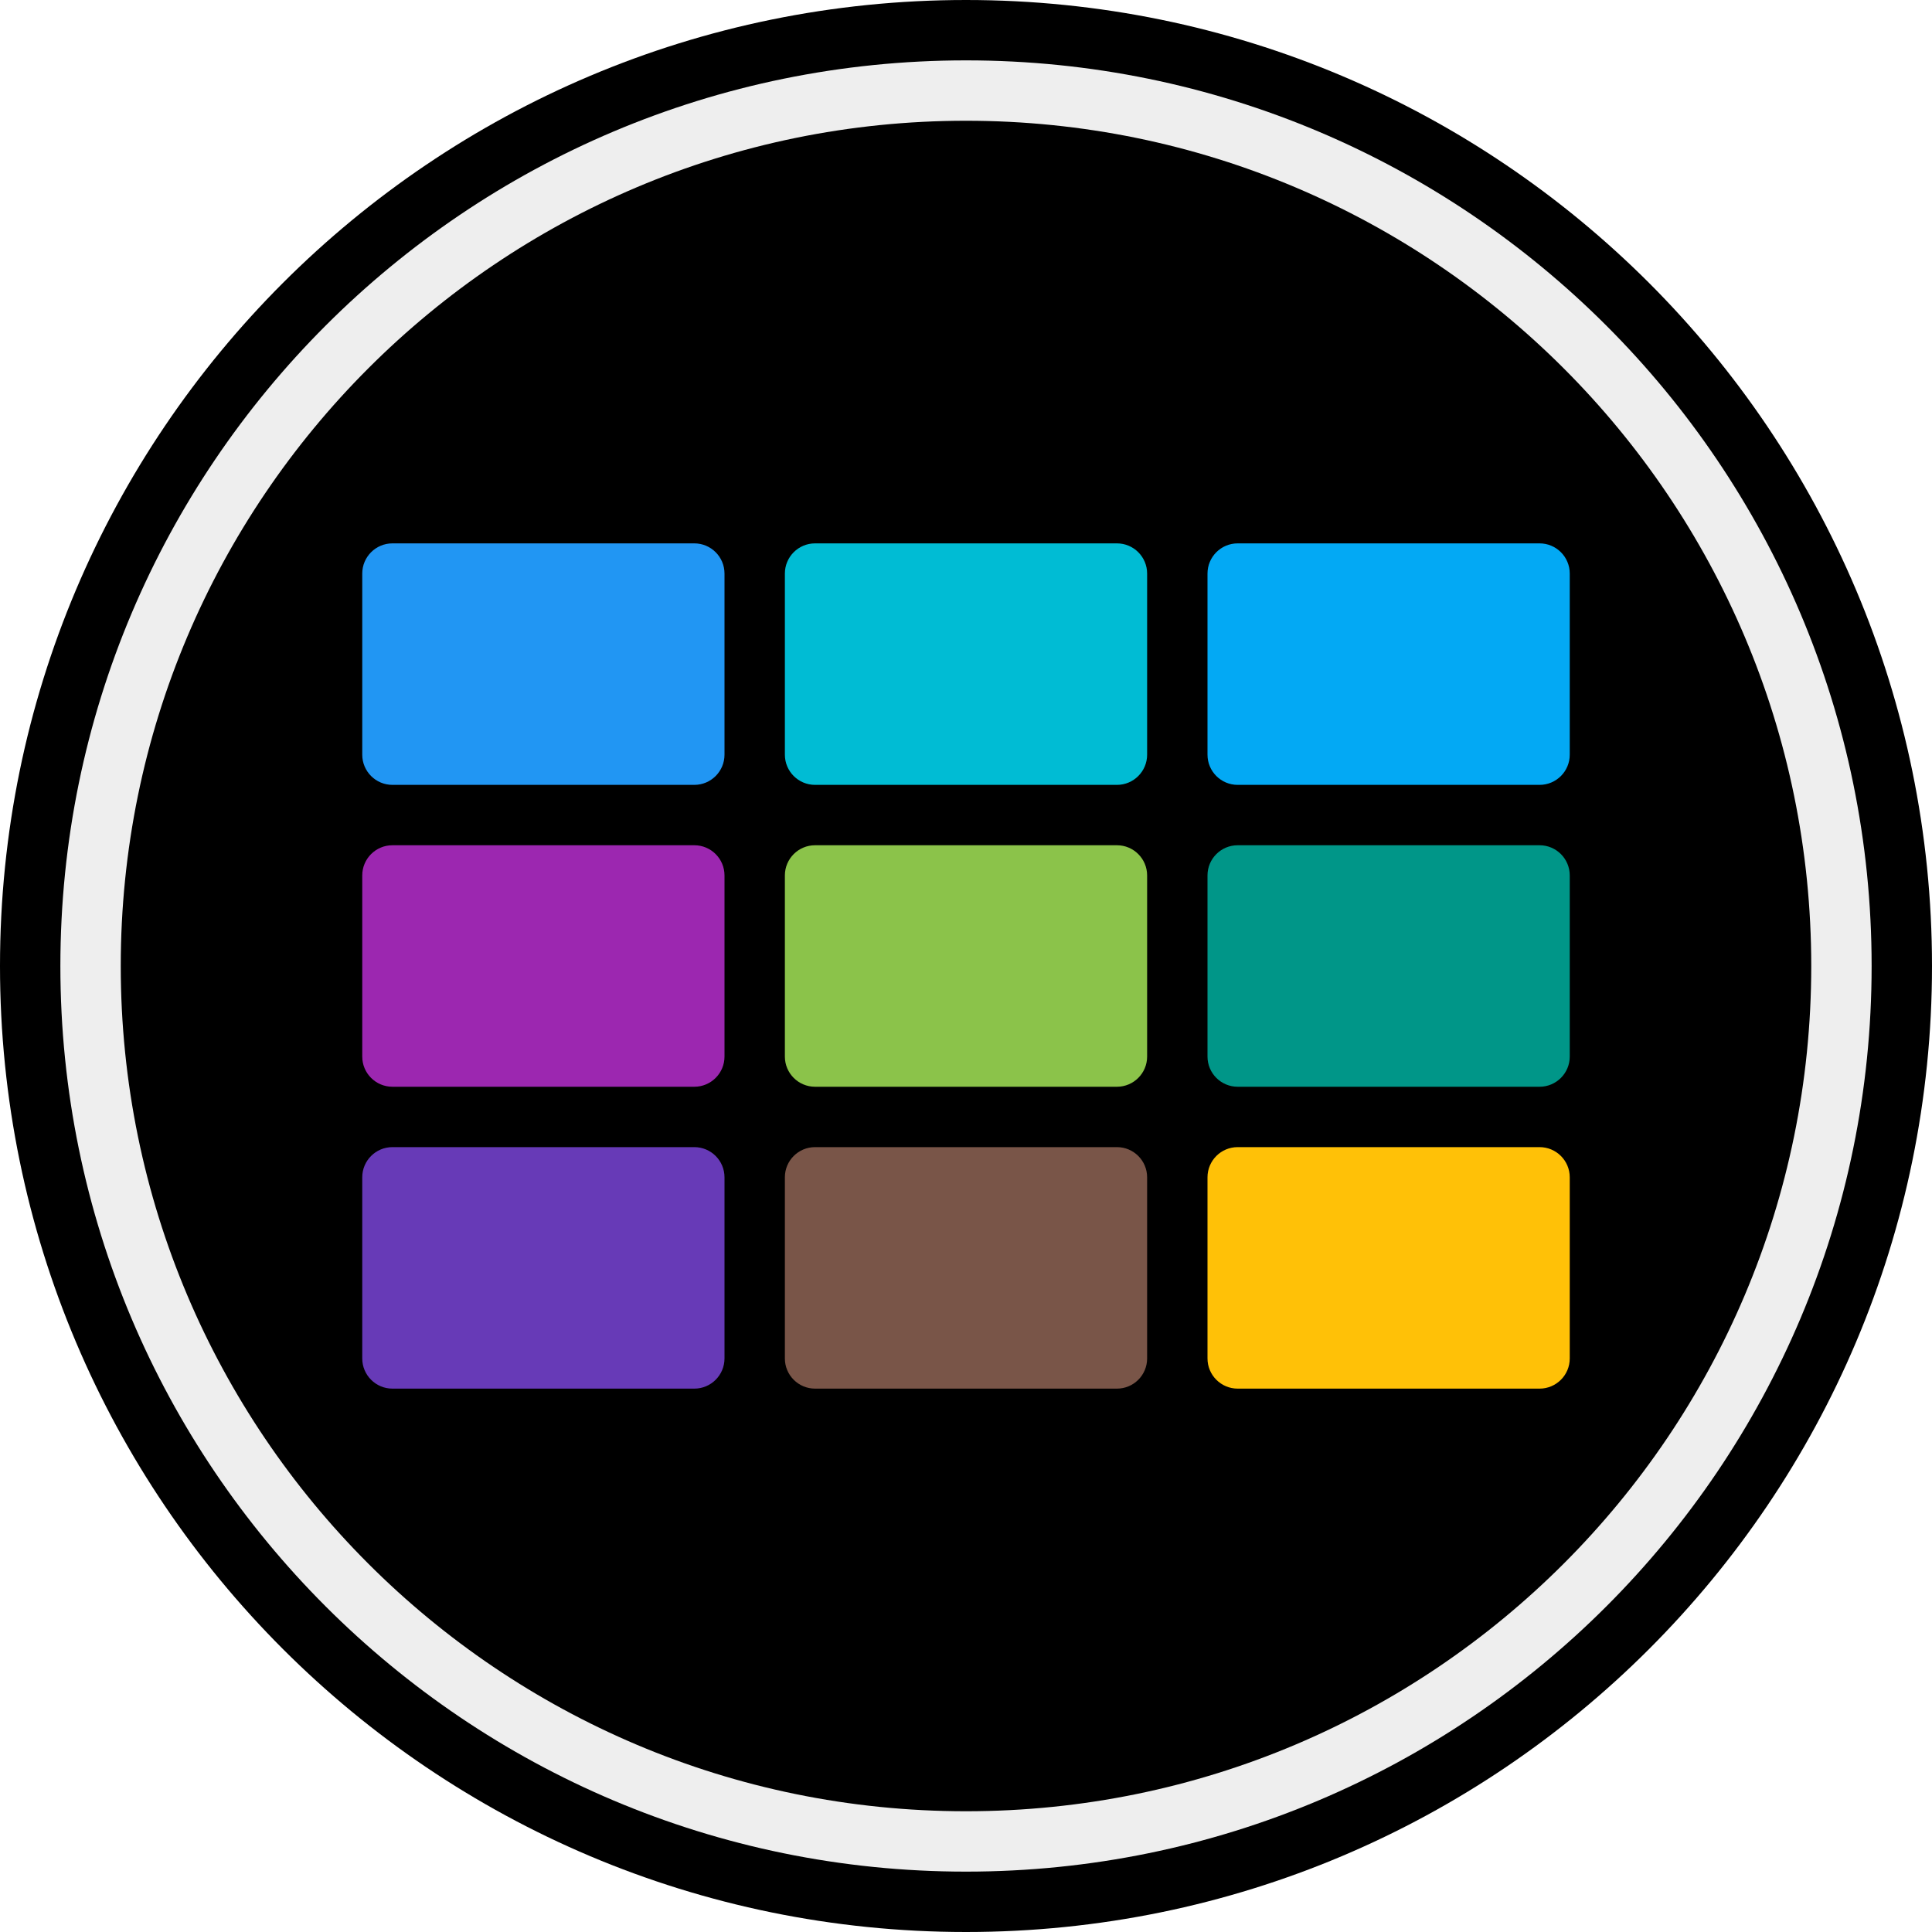
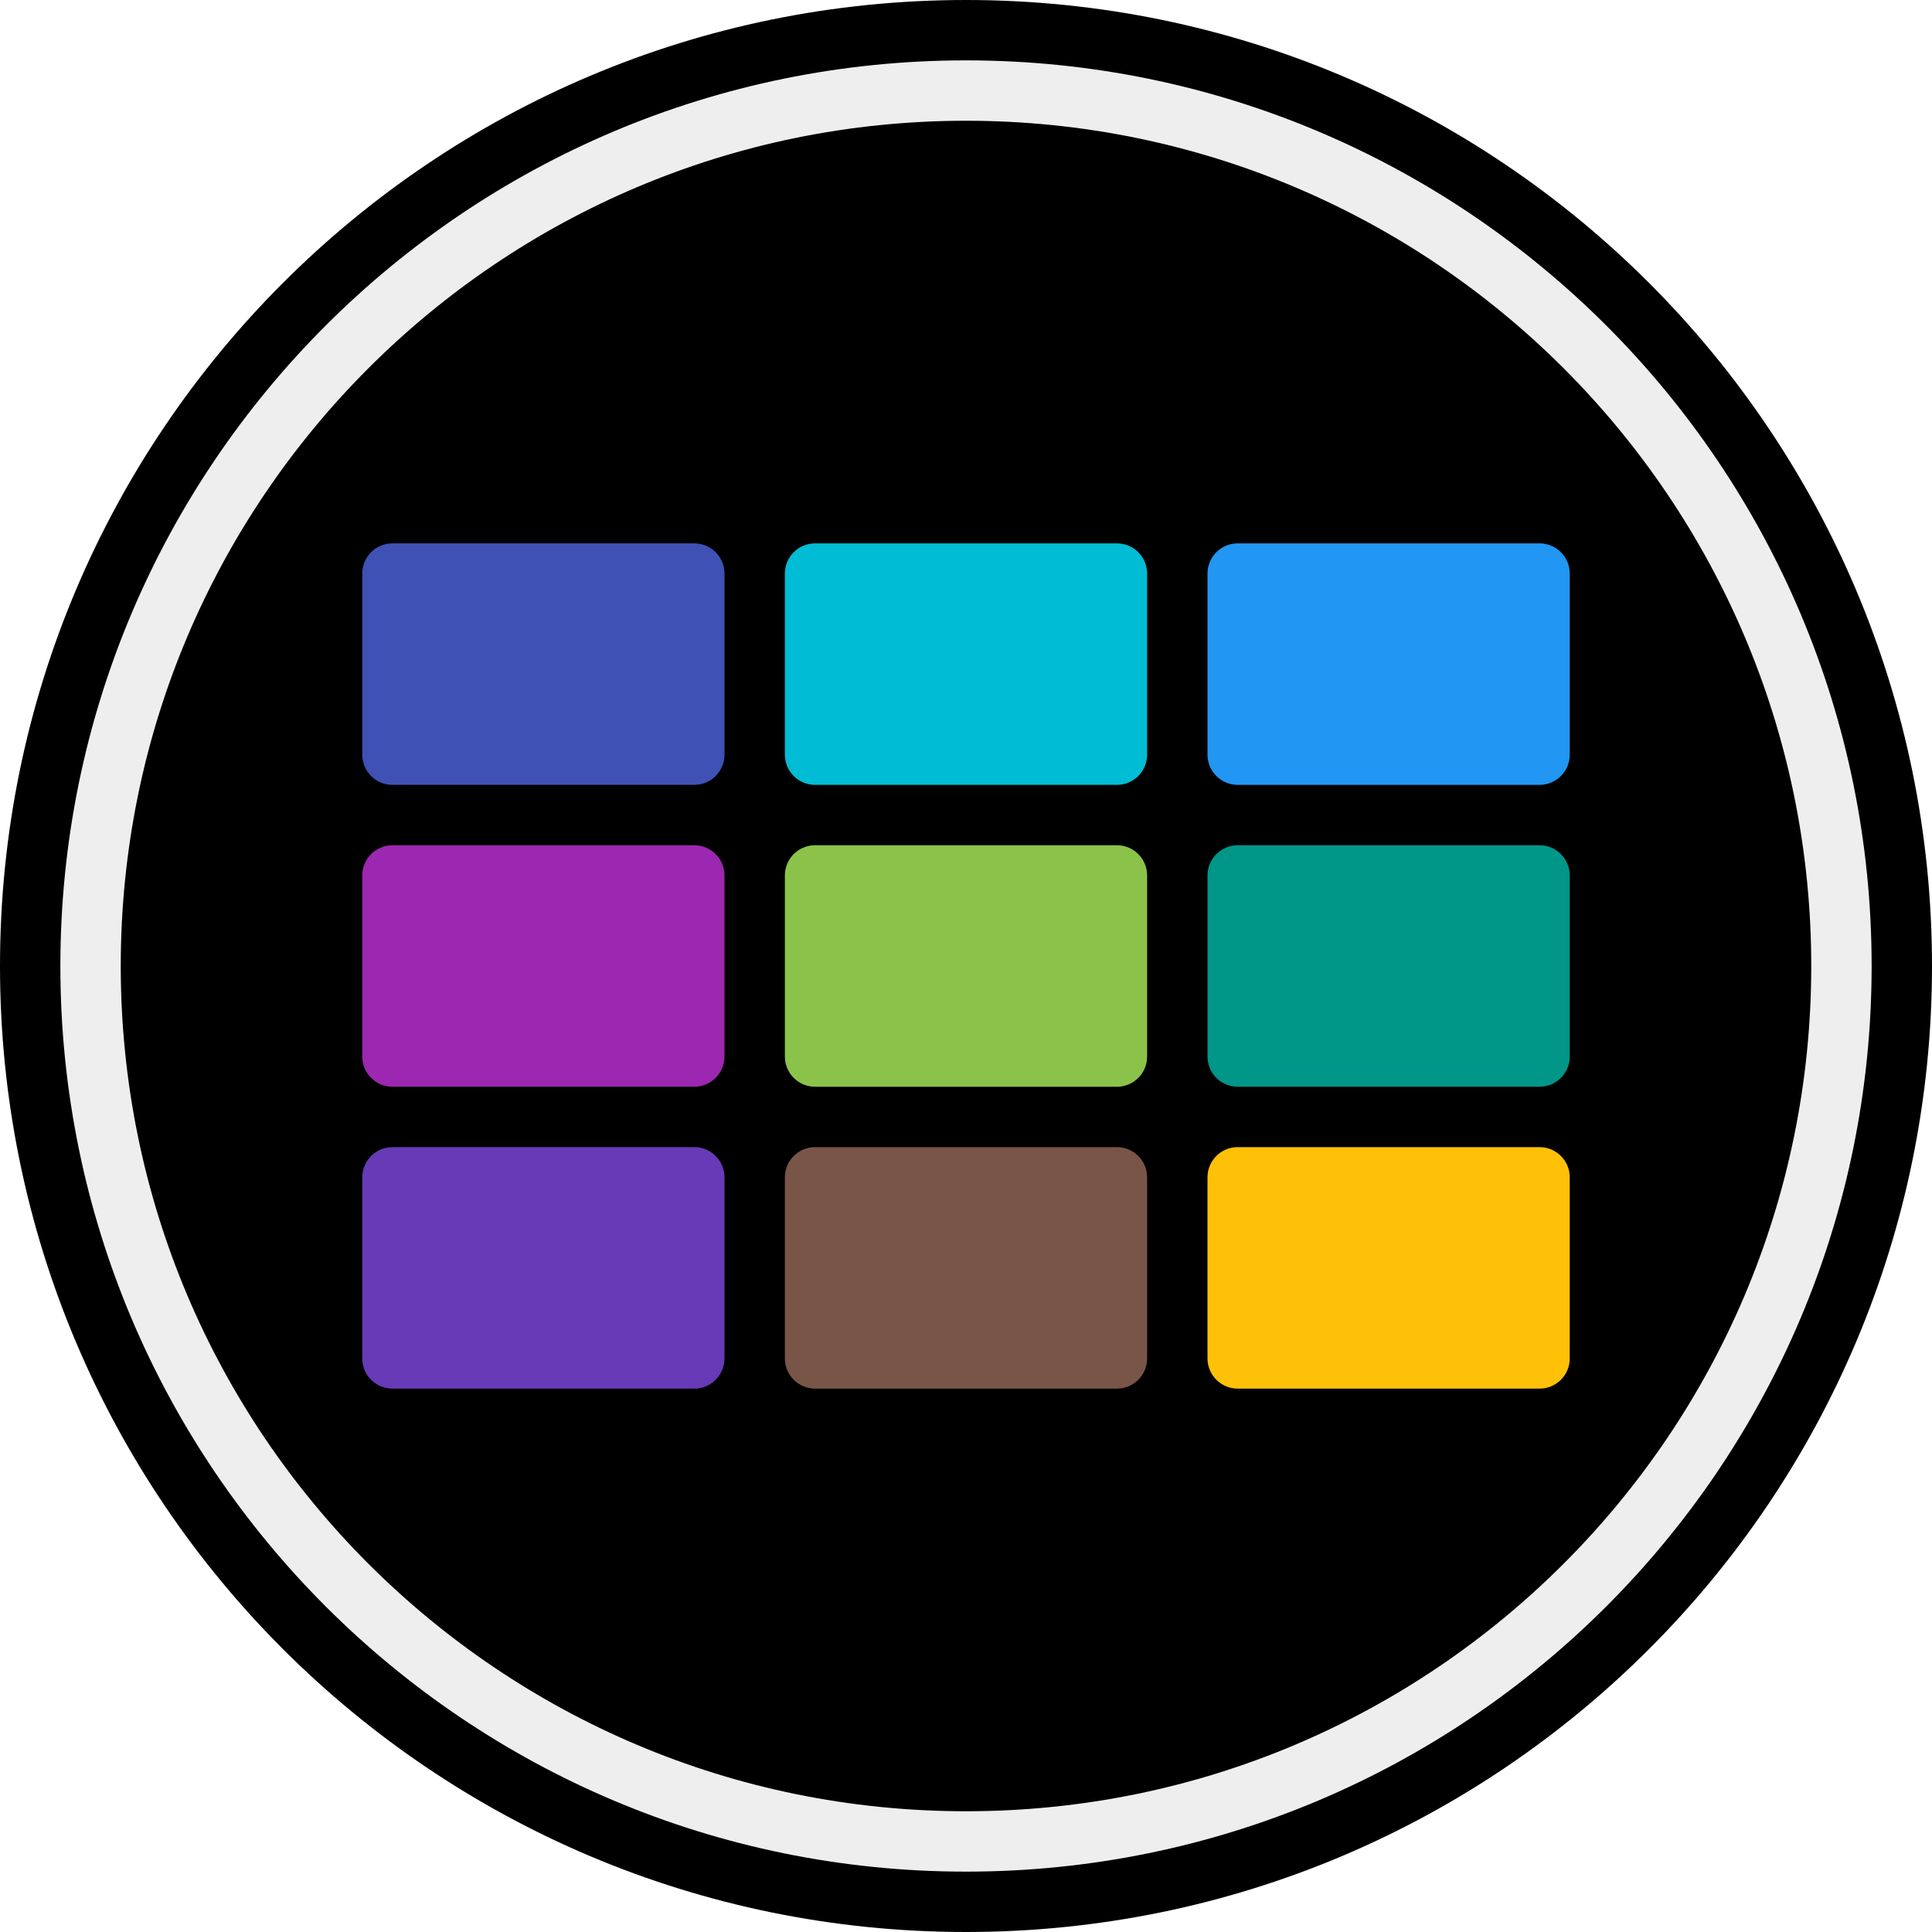
<svg xmlns="http://www.w3.org/2000/svg" id="Row_3" data-name="Row 3" width="64" height="64" viewBox="0 0 64 64">
  <defs>
    <style>
      .cls-1 {
        fill: #eee;
      }

      .cls-2 {
        fill: #ffc107;
      }

      .cls-3 {
        fill: #795548;
      }

      .cls-4 {
        fill: #673ab7;
      }

      .cls-5 {
        fill: #009688;
      }

      .cls-6 {
        fill: #8bc34a;
      }

      .cls-7 {
        fill: #9c27b0;
      }

      .cls-8 {
-         fill: #03a9f4;
+         fill: #2196f3;
      }

      .cls-9 {
        fill: #00bcd4;
      }

      .cls-10 {
-         fill: #2196f3;
+         fill: #3f51b5;
      }
    </style>
  </defs>
  <circle id="Border" cx="32" cy="32" r="32" />
  <circle id="Outer_Circle" data-name="Outer Circle" class="cls-1" cx="32" cy="32" r="30" />
  <circle id="Inner_Circle" data-name="Inner Circle" cx="32" cy="32" r="28" />
  <rect class="cls-2" x="40" y="38" width="12" height="8" rx="1" ry="1" />
  <rect class="cls-3" x="26" y="38" width="12" height="8" rx="1" ry="1" />
  <rect class="cls-4" x="12" y="38" width="12" height="8" rx="1" ry="1" />
  <rect class="cls-5" x="40" y="28" width="12" height="8" rx="1" ry="1" />
  <rect class="cls-6" x="26" y="28" width="12" height="8" rx="1" ry="1" />
  <rect class="cls-7" x="12" y="28" width="12" height="8" rx="1" ry="1" />
  <rect class="cls-8" x="40" y="18" width="12" height="8" rx="1" ry="1" />
  <rect class="cls-9" x="26" y="18" width="12" height="8" rx="1" ry="1" />
  <rect class="cls-10" x="12" y="18" width="12" height="8" rx="1" ry="1" />
</svg>
